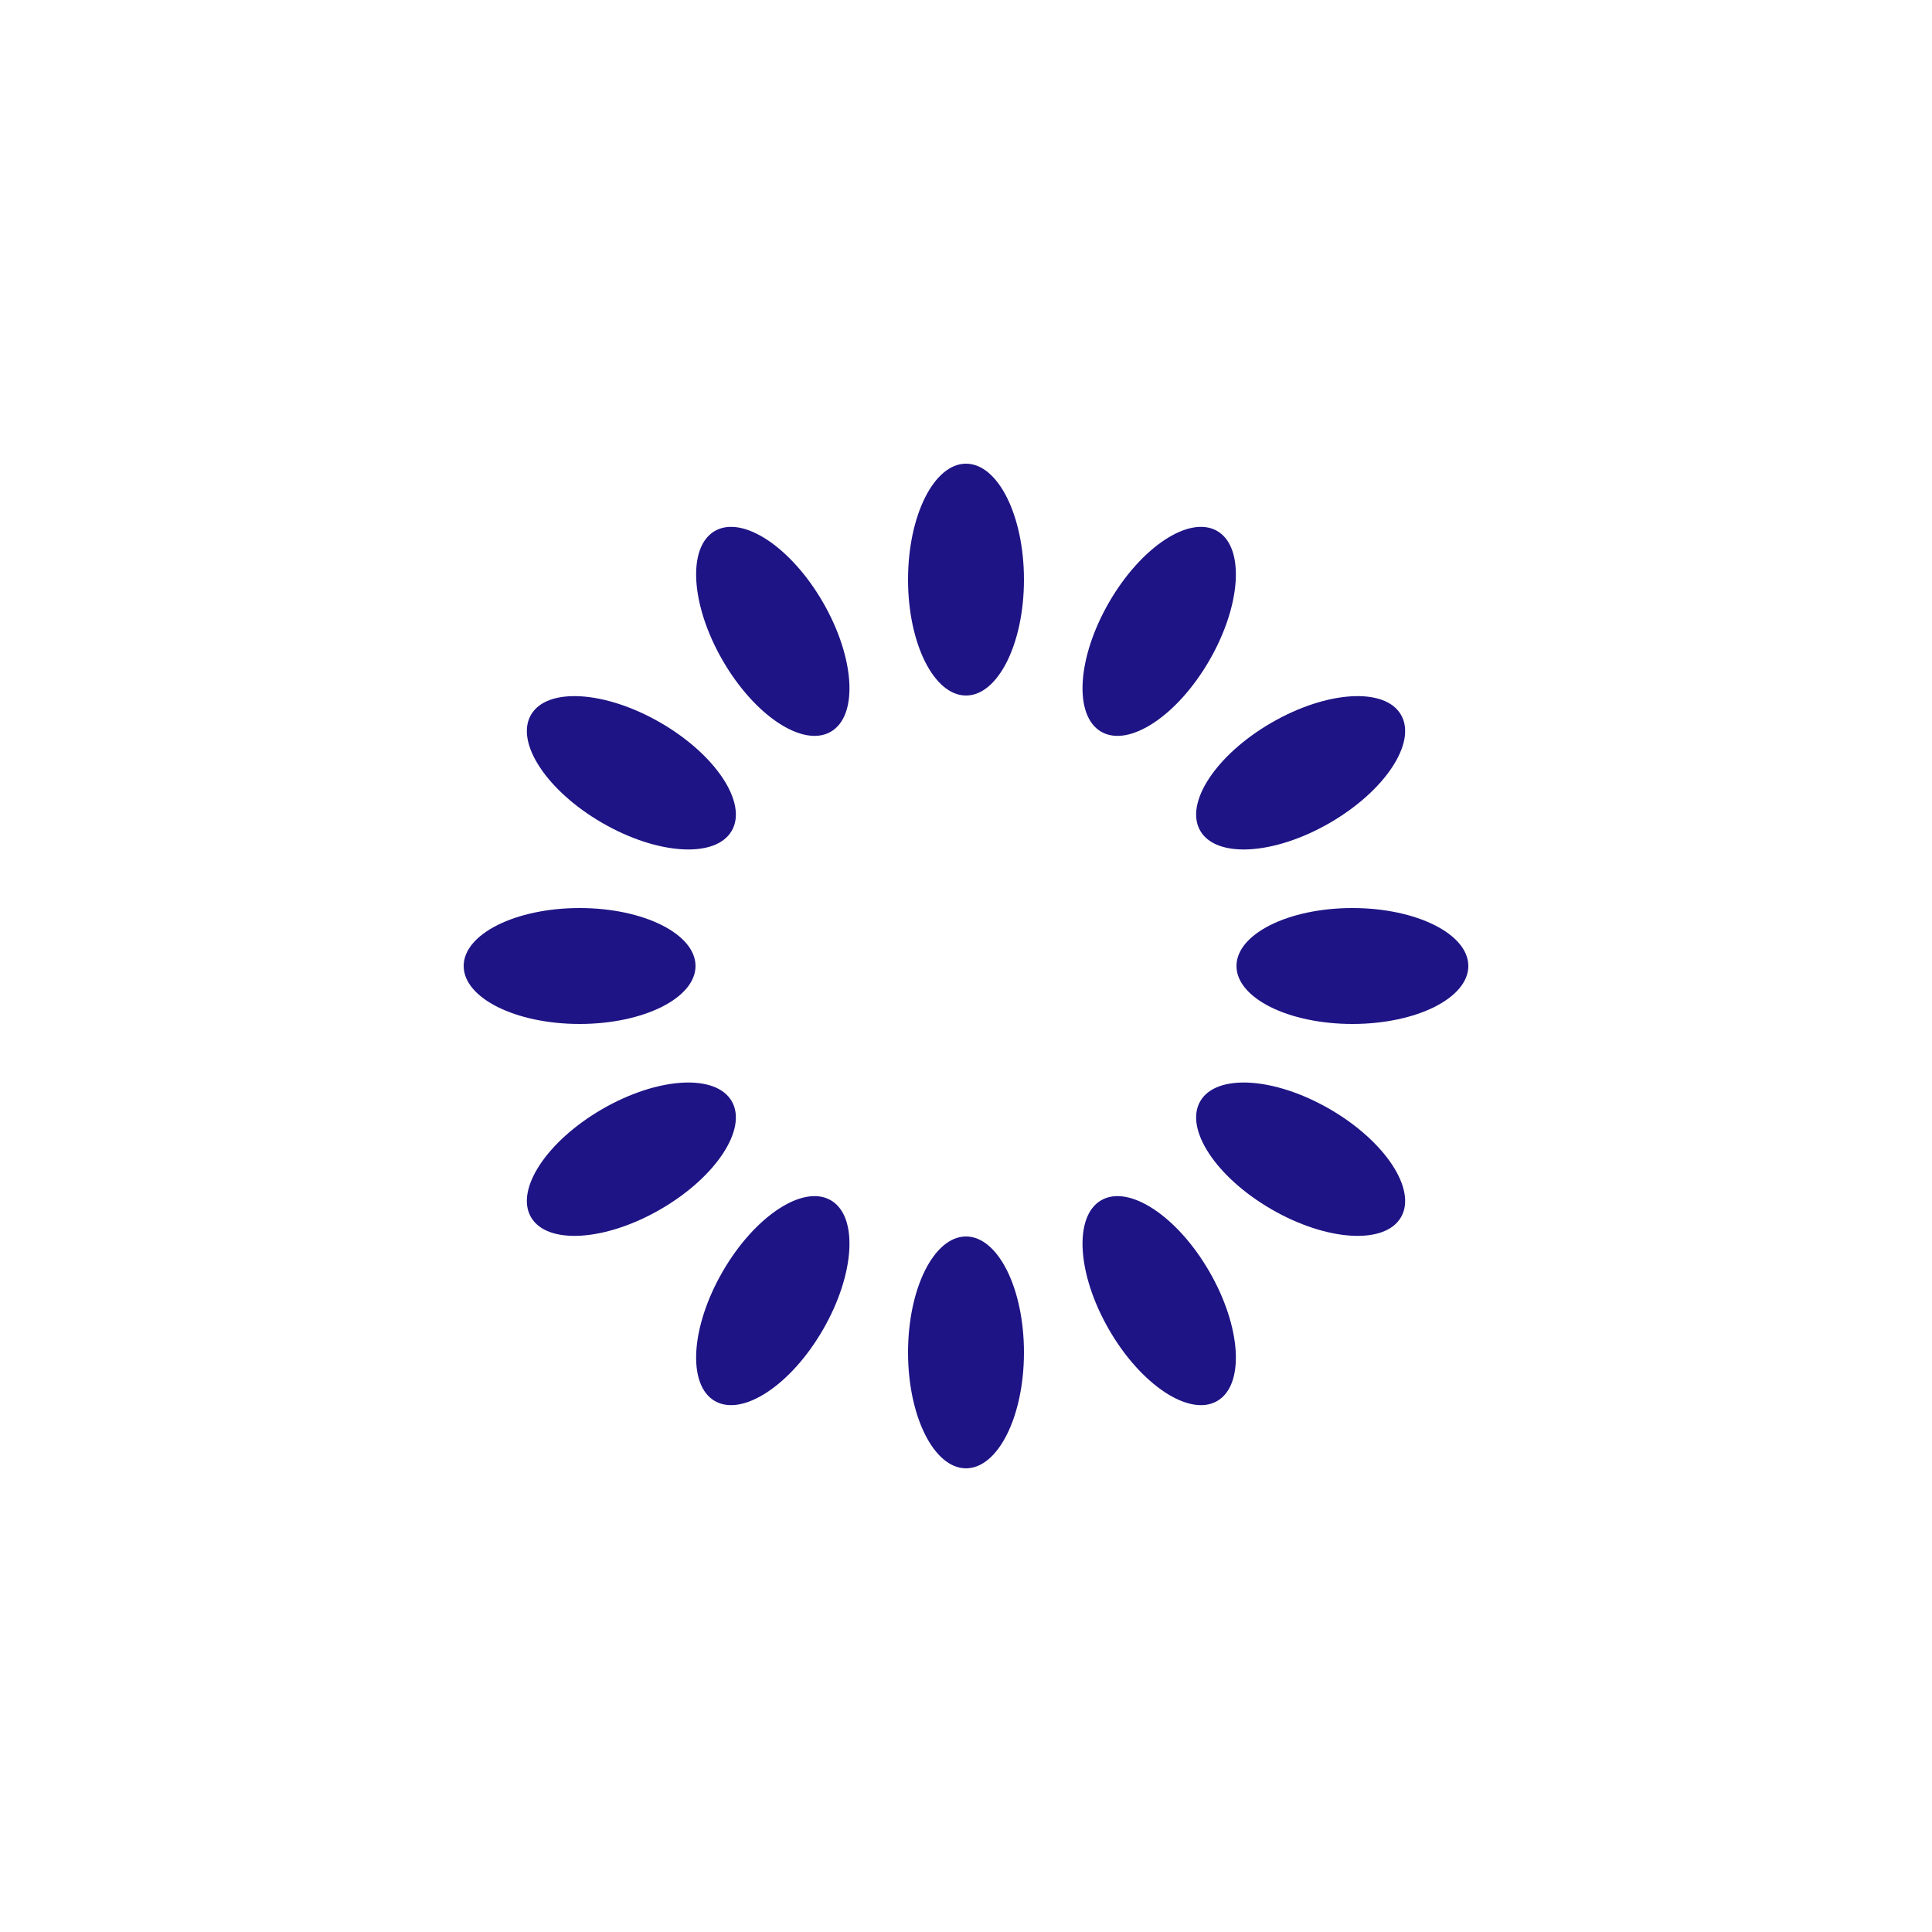
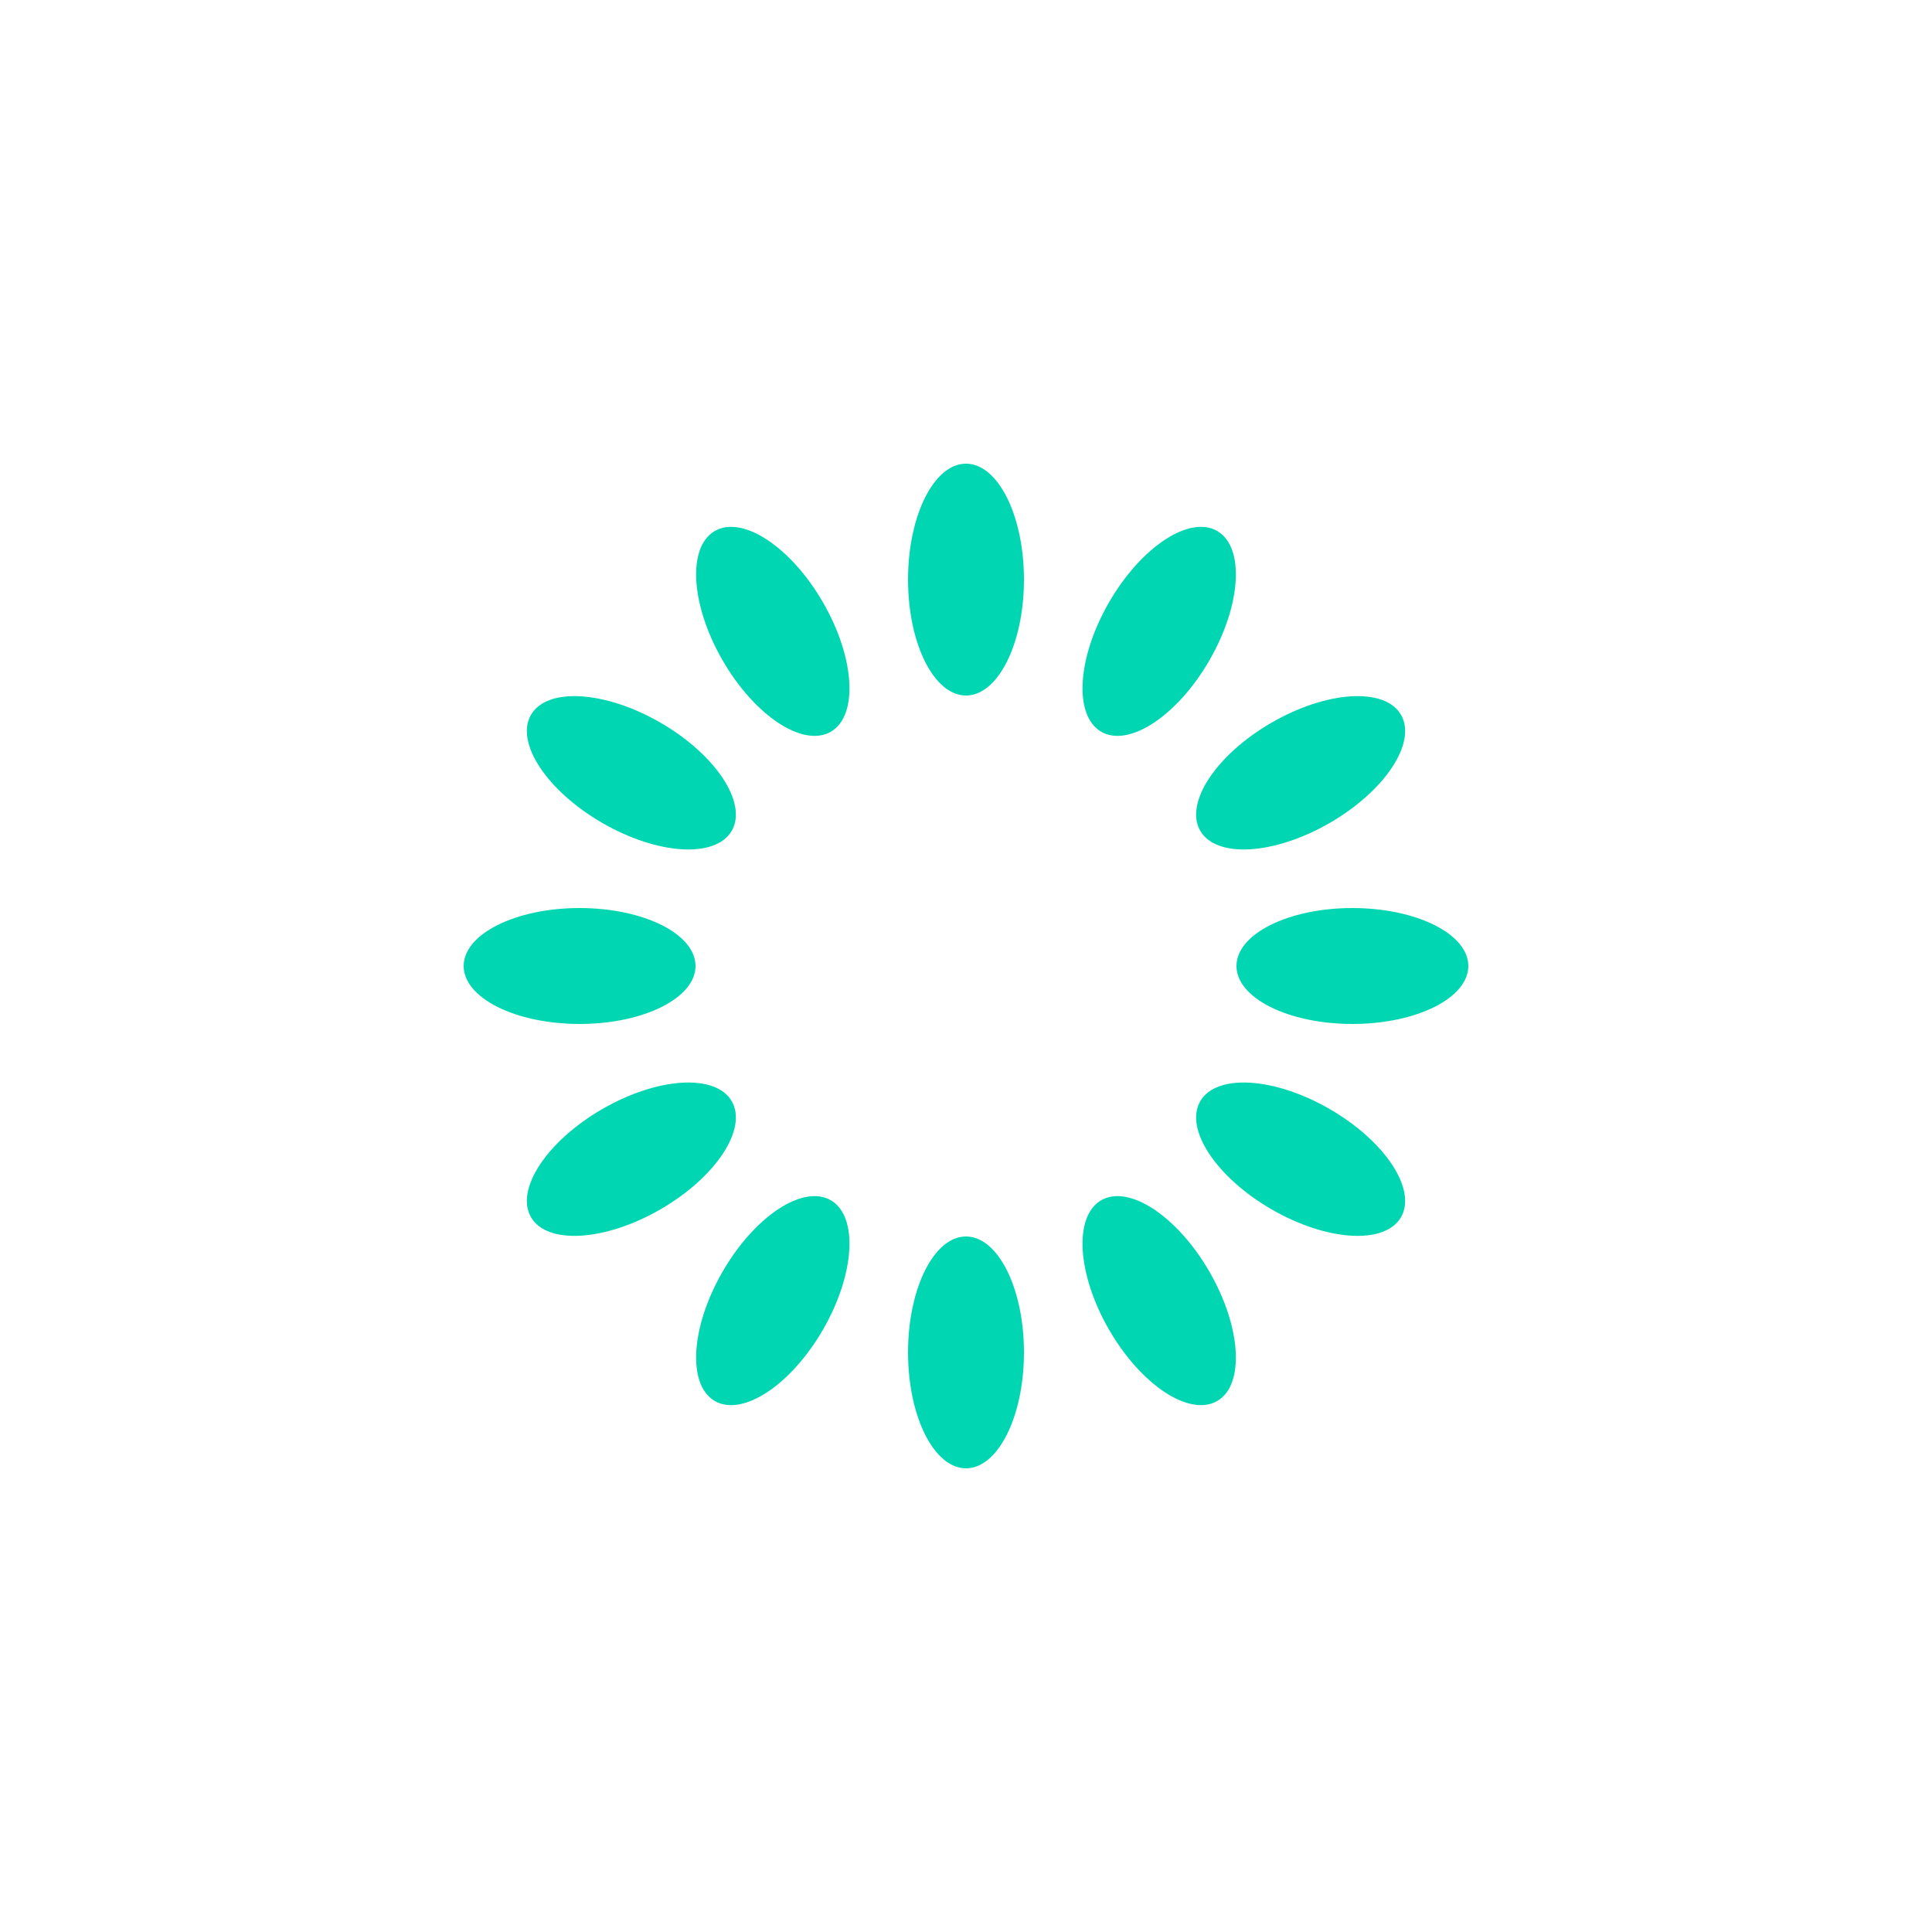
<svg xmlns="http://www.w3.org/2000/svg" style="margin: auto; background: none; display: block; shape-rendering: auto;" width="200px" height="200px" viewBox="0 0 100 100" preserveAspectRatio="xMidYMid">
  <g transform="rotate(0 50 50)">
-     <rect x="47" y="24" rx="3" ry="6" width="6" height="12" fill="#1e1485">
+     <rect x="47" y="24" rx="3" ry="6" width="6" height="12" fill="#00d7b2">
      <animate attributeName="opacity" values="1;0" keyTimes="0;1" dur="1s" begin="-0.917s" repeatCount="indefinite" />
    </rect>
  </g>
  <g transform="rotate(30 50 50)">
-     <rect x="47" y="24" rx="3" ry="6" width="6" height="12" fill="#1e1485">
+     <rect x="47" y="24" rx="3" ry="6" width="6" height="12" fill="#00d7b2">
      <animate attributeName="opacity" values="1;0" keyTimes="0;1" dur="1s" begin="-0.833s" repeatCount="indefinite" />
    </rect>
  </g>
  <g transform="rotate(60 50 50)">
-     <rect x="47" y="24" rx="3" ry="6" width="6" height="12" fill="#1e1485">
+     <rect x="47" y="24" rx="3" ry="6" width="6" height="12" fill="#00d7b2">
      <animate attributeName="opacity" values="1;0" keyTimes="0;1" dur="1s" begin="-0.75s" repeatCount="indefinite" />
    </rect>
  </g>
  <g transform="rotate(90 50 50)">
-     <rect x="47" y="24" rx="3" ry="6" width="6" height="12" fill="#1e1485">
+     <rect x="47" y="24" rx="3" ry="6" width="6" height="12" fill="#00d7b2">
      <animate attributeName="opacity" values="1;0" keyTimes="0;1" dur="1s" begin="-0.667s" repeatCount="indefinite" />
    </rect>
  </g>
  <g transform="rotate(120 50 50)">
-     <rect x="47" y="24" rx="3" ry="6" width="6" height="12" fill="#1e1485">
+     <rect x="47" y="24" rx="3" ry="6" width="6" height="12" fill="#00d7b2">
      <animate attributeName="opacity" values="1;0" keyTimes="0;1" dur="1s" begin="-0.583s" repeatCount="indefinite" />
    </rect>
  </g>
  <g transform="rotate(150 50 50)">
-     <rect x="47" y="24" rx="3" ry="6" width="6" height="12" fill="#1e1485">
+     <rect x="47" y="24" rx="3" ry="6" width="6" height="12" fill="#00d7b2">
      <animate attributeName="opacity" values="1;0" keyTimes="0;1" dur="1s" begin="-0.5s" repeatCount="indefinite" />
    </rect>
  </g>
  <g transform="rotate(180 50 50)">
-     <rect x="47" y="24" rx="3" ry="6" width="6" height="12" fill="#1e1485">
+     <rect x="47" y="24" rx="3" ry="6" width="6" height="12" fill="#00d7b2">
      <animate attributeName="opacity" values="1;0" keyTimes="0;1" dur="1s" begin="-0.417s" repeatCount="indefinite" />
    </rect>
  </g>
  <g transform="rotate(210 50 50)">
-     <rect x="47" y="24" rx="3" ry="6" width="6" height="12" fill="#1e1485">
+     <rect x="47" y="24" rx="3" ry="6" width="6" height="12" fill="#00d7b2">
      <animate attributeName="opacity" values="1;0" keyTimes="0;1" dur="1s" begin="-0.333s" repeatCount="indefinite" />
    </rect>
  </g>
  <g transform="rotate(240 50 50)">
-     <rect x="47" y="24" rx="3" ry="6" width="6" height="12" fill="#1e1485">
+     <rect x="47" y="24" rx="3" ry="6" width="6" height="12" fill="#00d7b2">
      <animate attributeName="opacity" values="1;0" keyTimes="0;1" dur="1s" begin="-0.25s" repeatCount="indefinite" />
    </rect>
  </g>
  <g transform="rotate(270 50 50)">
-     <rect x="47" y="24" rx="3" ry="6" width="6" height="12" fill="#1e1485">
+     <rect x="47" y="24" rx="3" ry="6" width="6" height="12" fill="#00d7b2">
      <animate attributeName="opacity" values="1;0" keyTimes="0;1" dur="1s" begin="-0.167s" repeatCount="indefinite" />
    </rect>
  </g>
  <g transform="rotate(300 50 50)">
-     <rect x="47" y="24" rx="3" ry="6" width="6" height="12" fill="#1e1485">
+     <rect x="47" y="24" rx="3" ry="6" width="6" height="12" fill="#00d7b2">
      <animate attributeName="opacity" values="1;0" keyTimes="0;1" dur="1s" begin="-0.083s" repeatCount="indefinite" />
    </rect>
  </g>
  <g transform="rotate(330 50 50)">
-     <rect x="47" y="24" rx="3" ry="6" width="6" height="12" fill="#1e1485">
+     <rect x="47" y="24" rx="3" ry="6" width="6" height="12" fill="#00d7b2">
      <animate attributeName="opacity" values="1;0" keyTimes="0;1" dur="1s" begin="0s" repeatCount="indefinite" />
    </rect>
  </g>
</svg>
